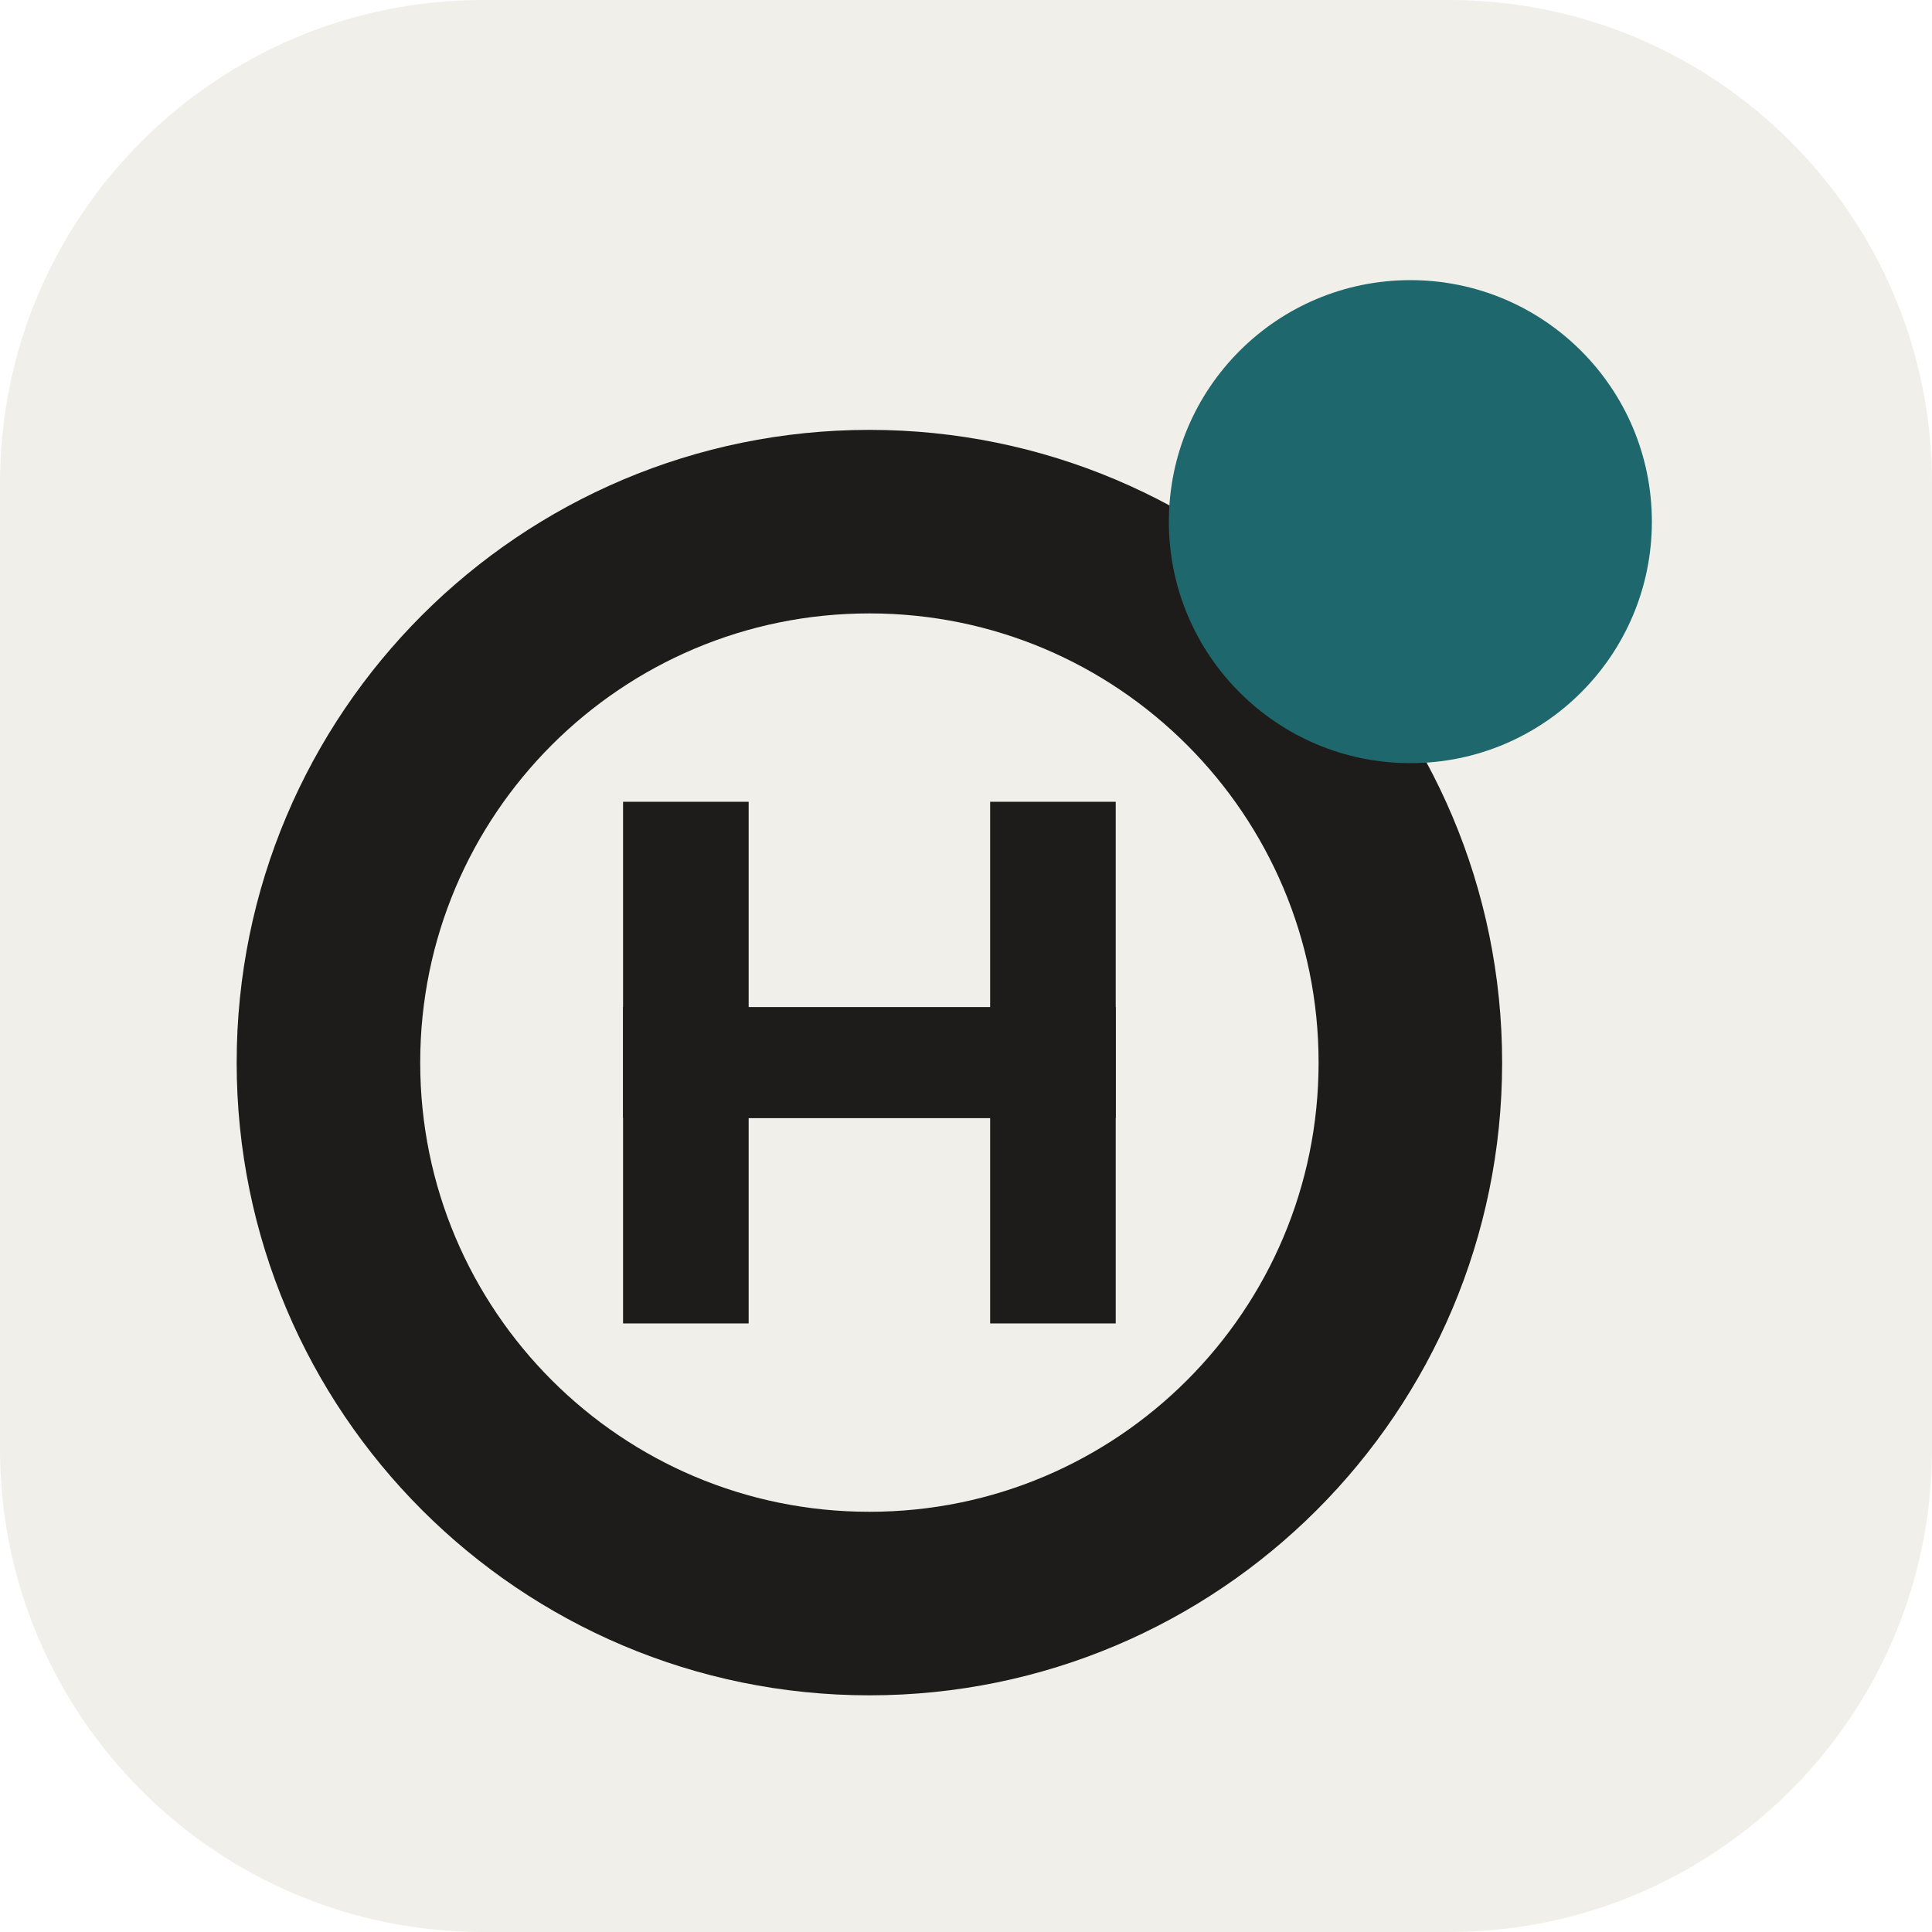
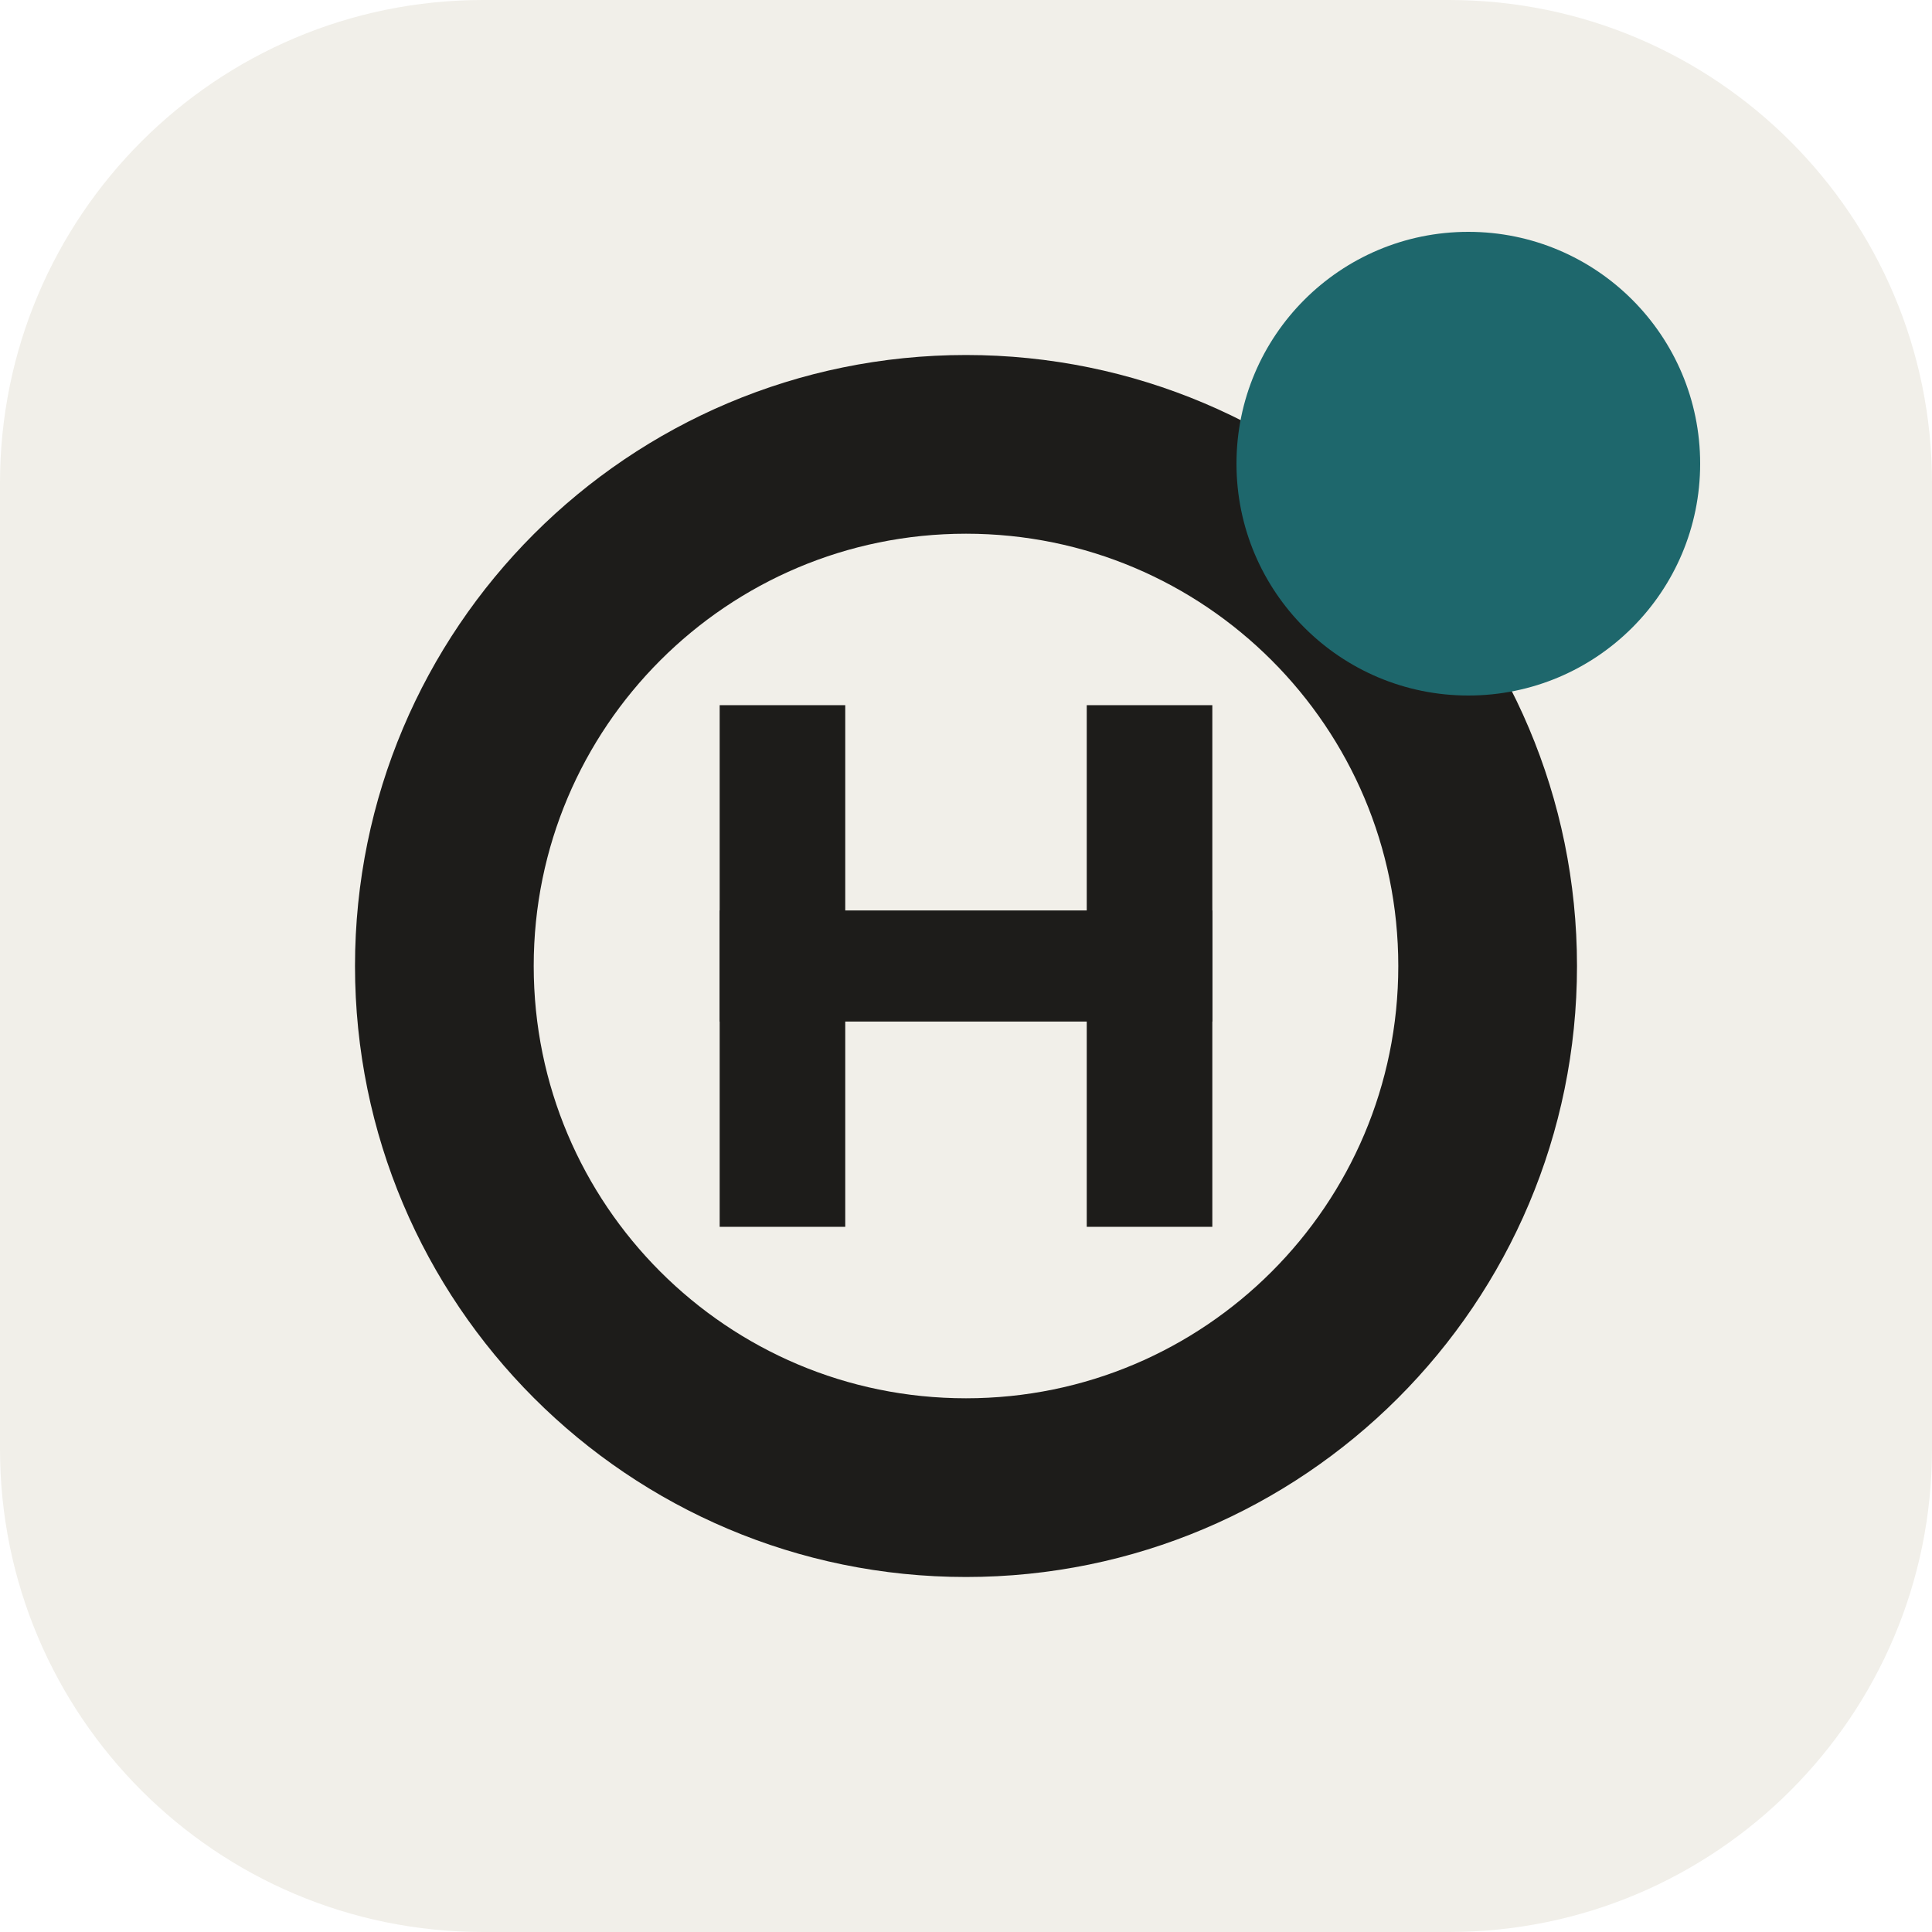
<svg xmlns="http://www.w3.org/2000/svg" viewBox="0 0 20 20">
  <rect width="20" height="20" rx="5" fill="#F1EFE9" />
-   <circle cx="9" cy="11" r="5.6" fill="none" stroke="#1D1C1A" stroke-width="1.9" />
-   <path d="M7.1 8.3v5.4" stroke="#1D1C1A" stroke-width="1.3" stroke-linecap="butt" />
-   <path d="M10.9 8.3v5.4" stroke="#1D1C1A" stroke-width="1.3" stroke-linecap="butt" />
-   <path d="M6.45 11h5.1" stroke="#1D1C1A" stroke-width="1.15" stroke-linecap="butt" />
-   <circle cx="14.6" cy="5.4" r="2.5" fill="#1E676C" />
+   <circle cx="10" cy="10" r="5.4" fill="none" stroke="#1D1C1A" stroke-width="1.85" />
+   <path d="M8.1 7.3v5.4" stroke="#1D1C1A" stroke-width="1.3" stroke-linecap="butt" />
+   <path d="M11.9 7.3v5.4" stroke="#1D1C1A" stroke-width="1.3" stroke-linecap="butt" />
+   <path d="M7.45 10h5.1" stroke="#1D1C1A" stroke-width="1.15" stroke-linecap="butt" />
+   <circle cx="15.2" cy="4.8" r="2.4" fill="#1E676C" />
</svg>
